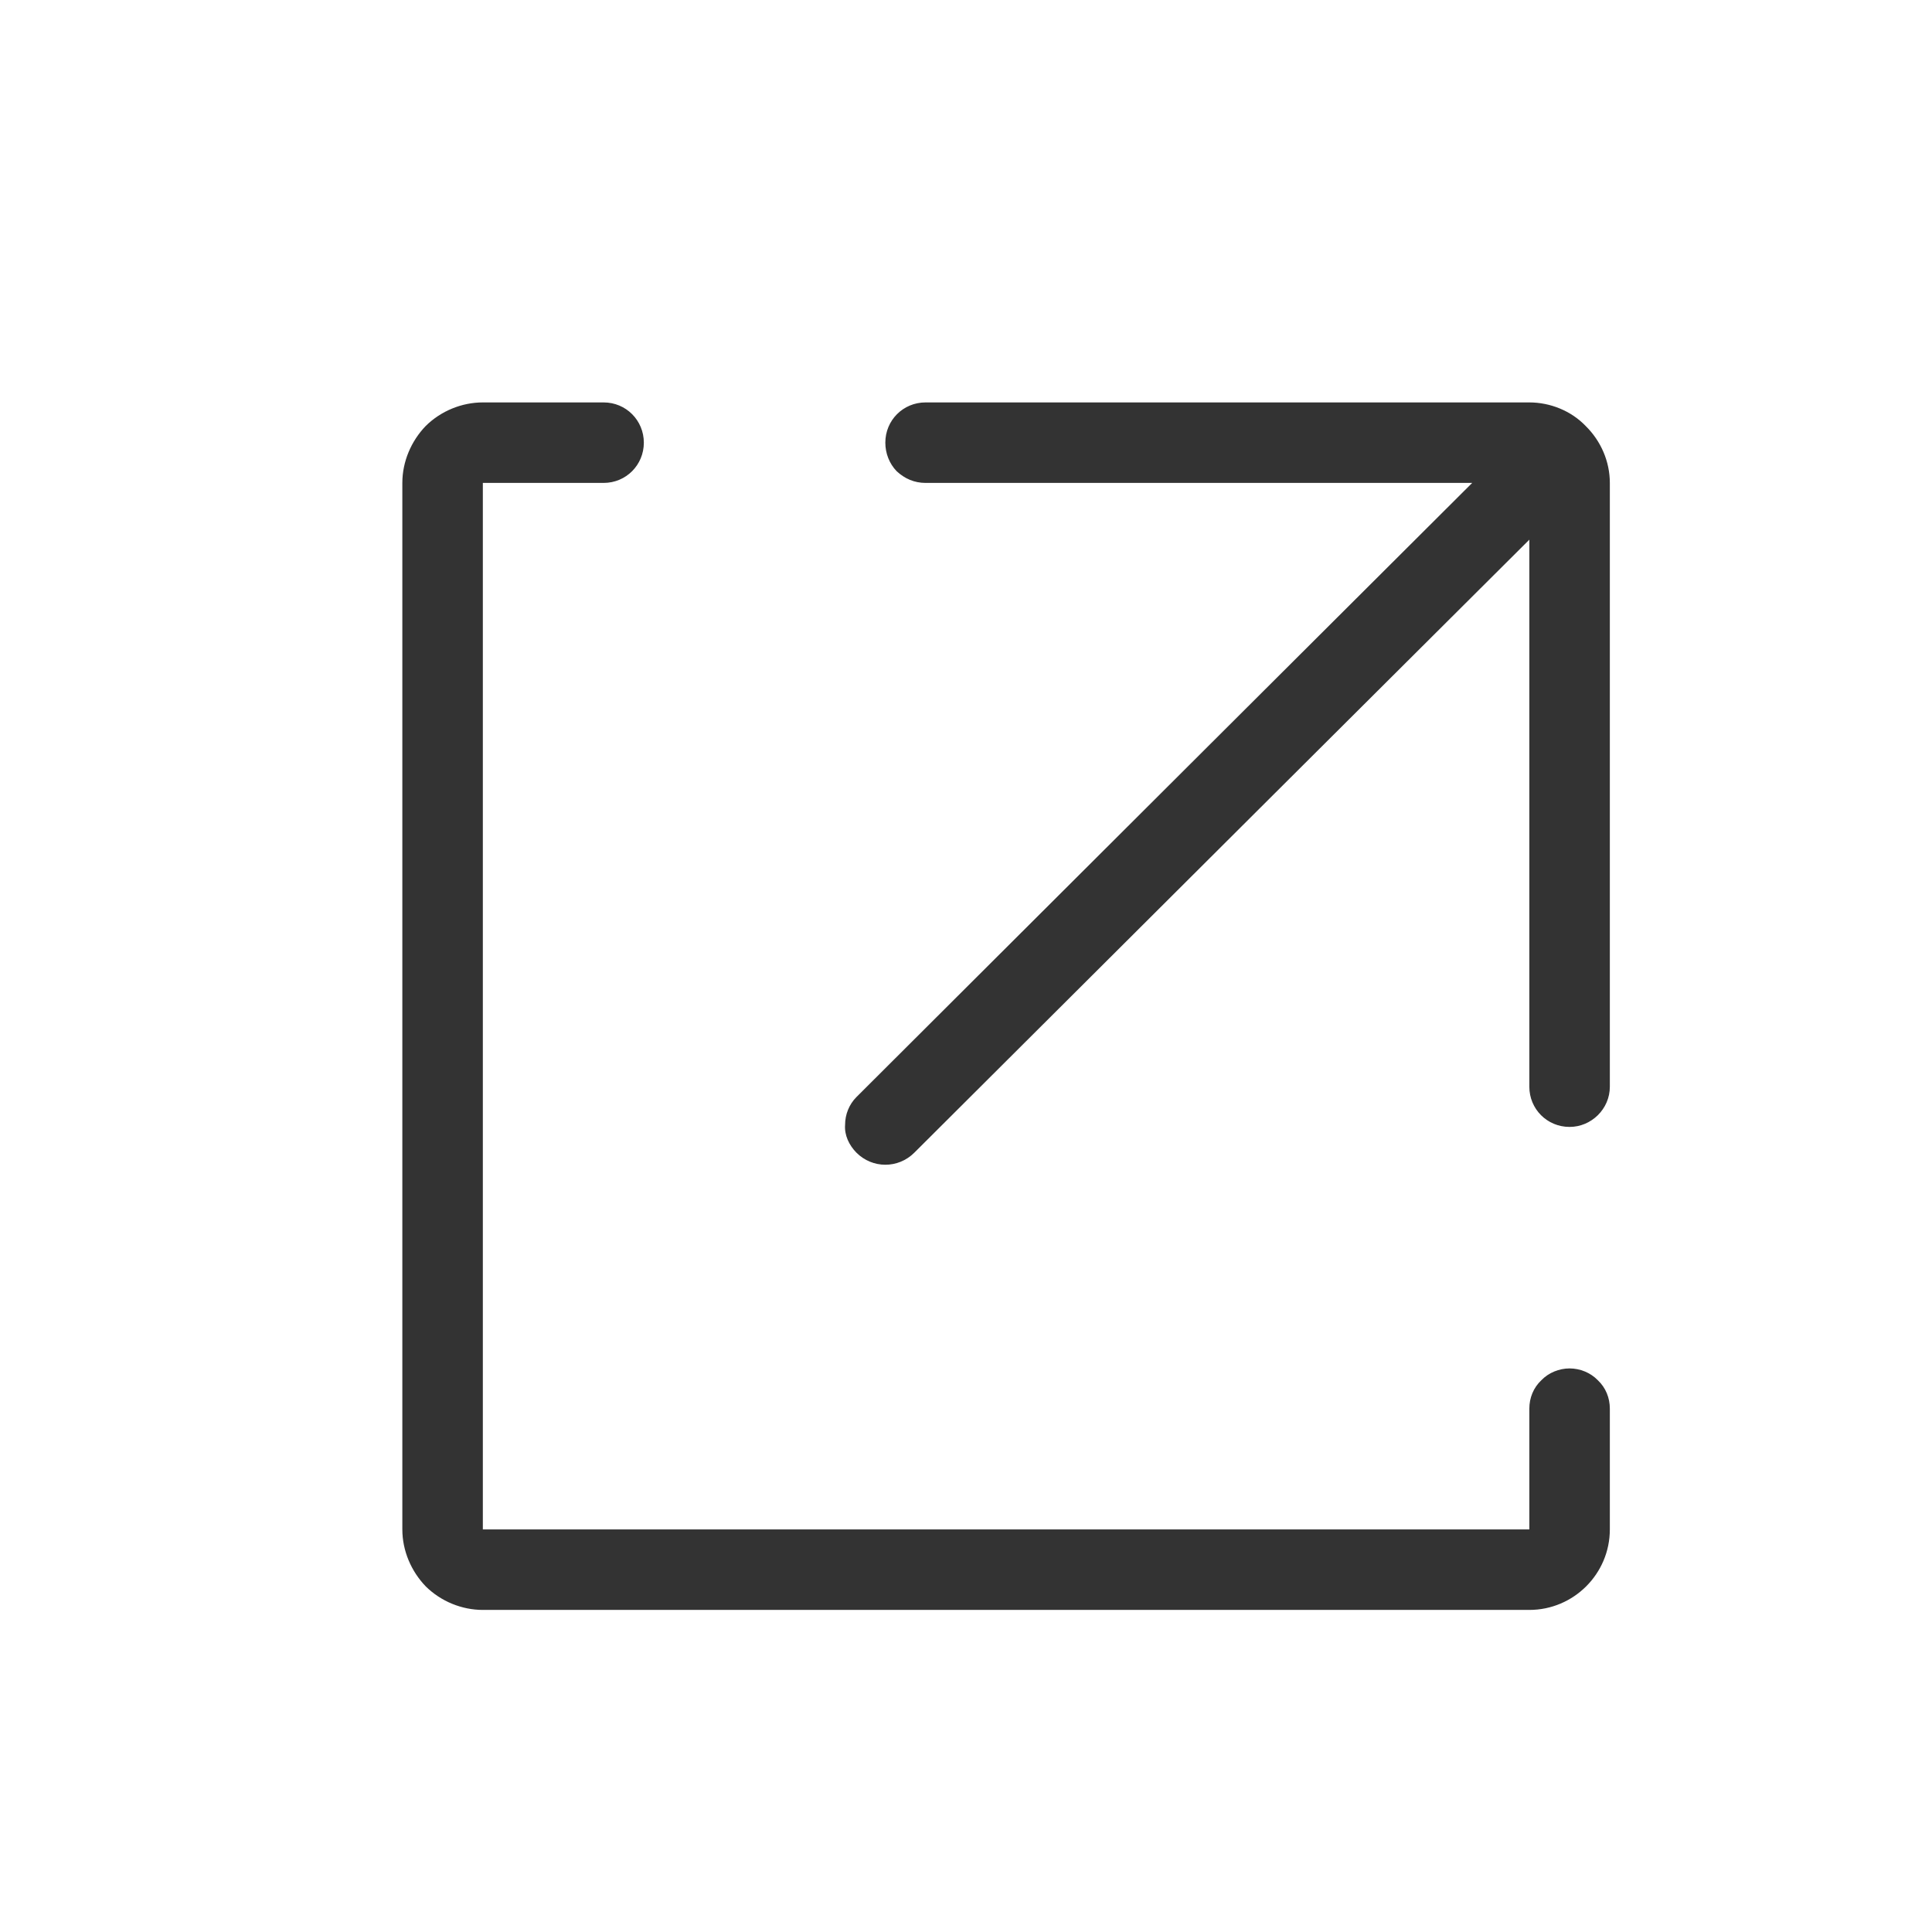
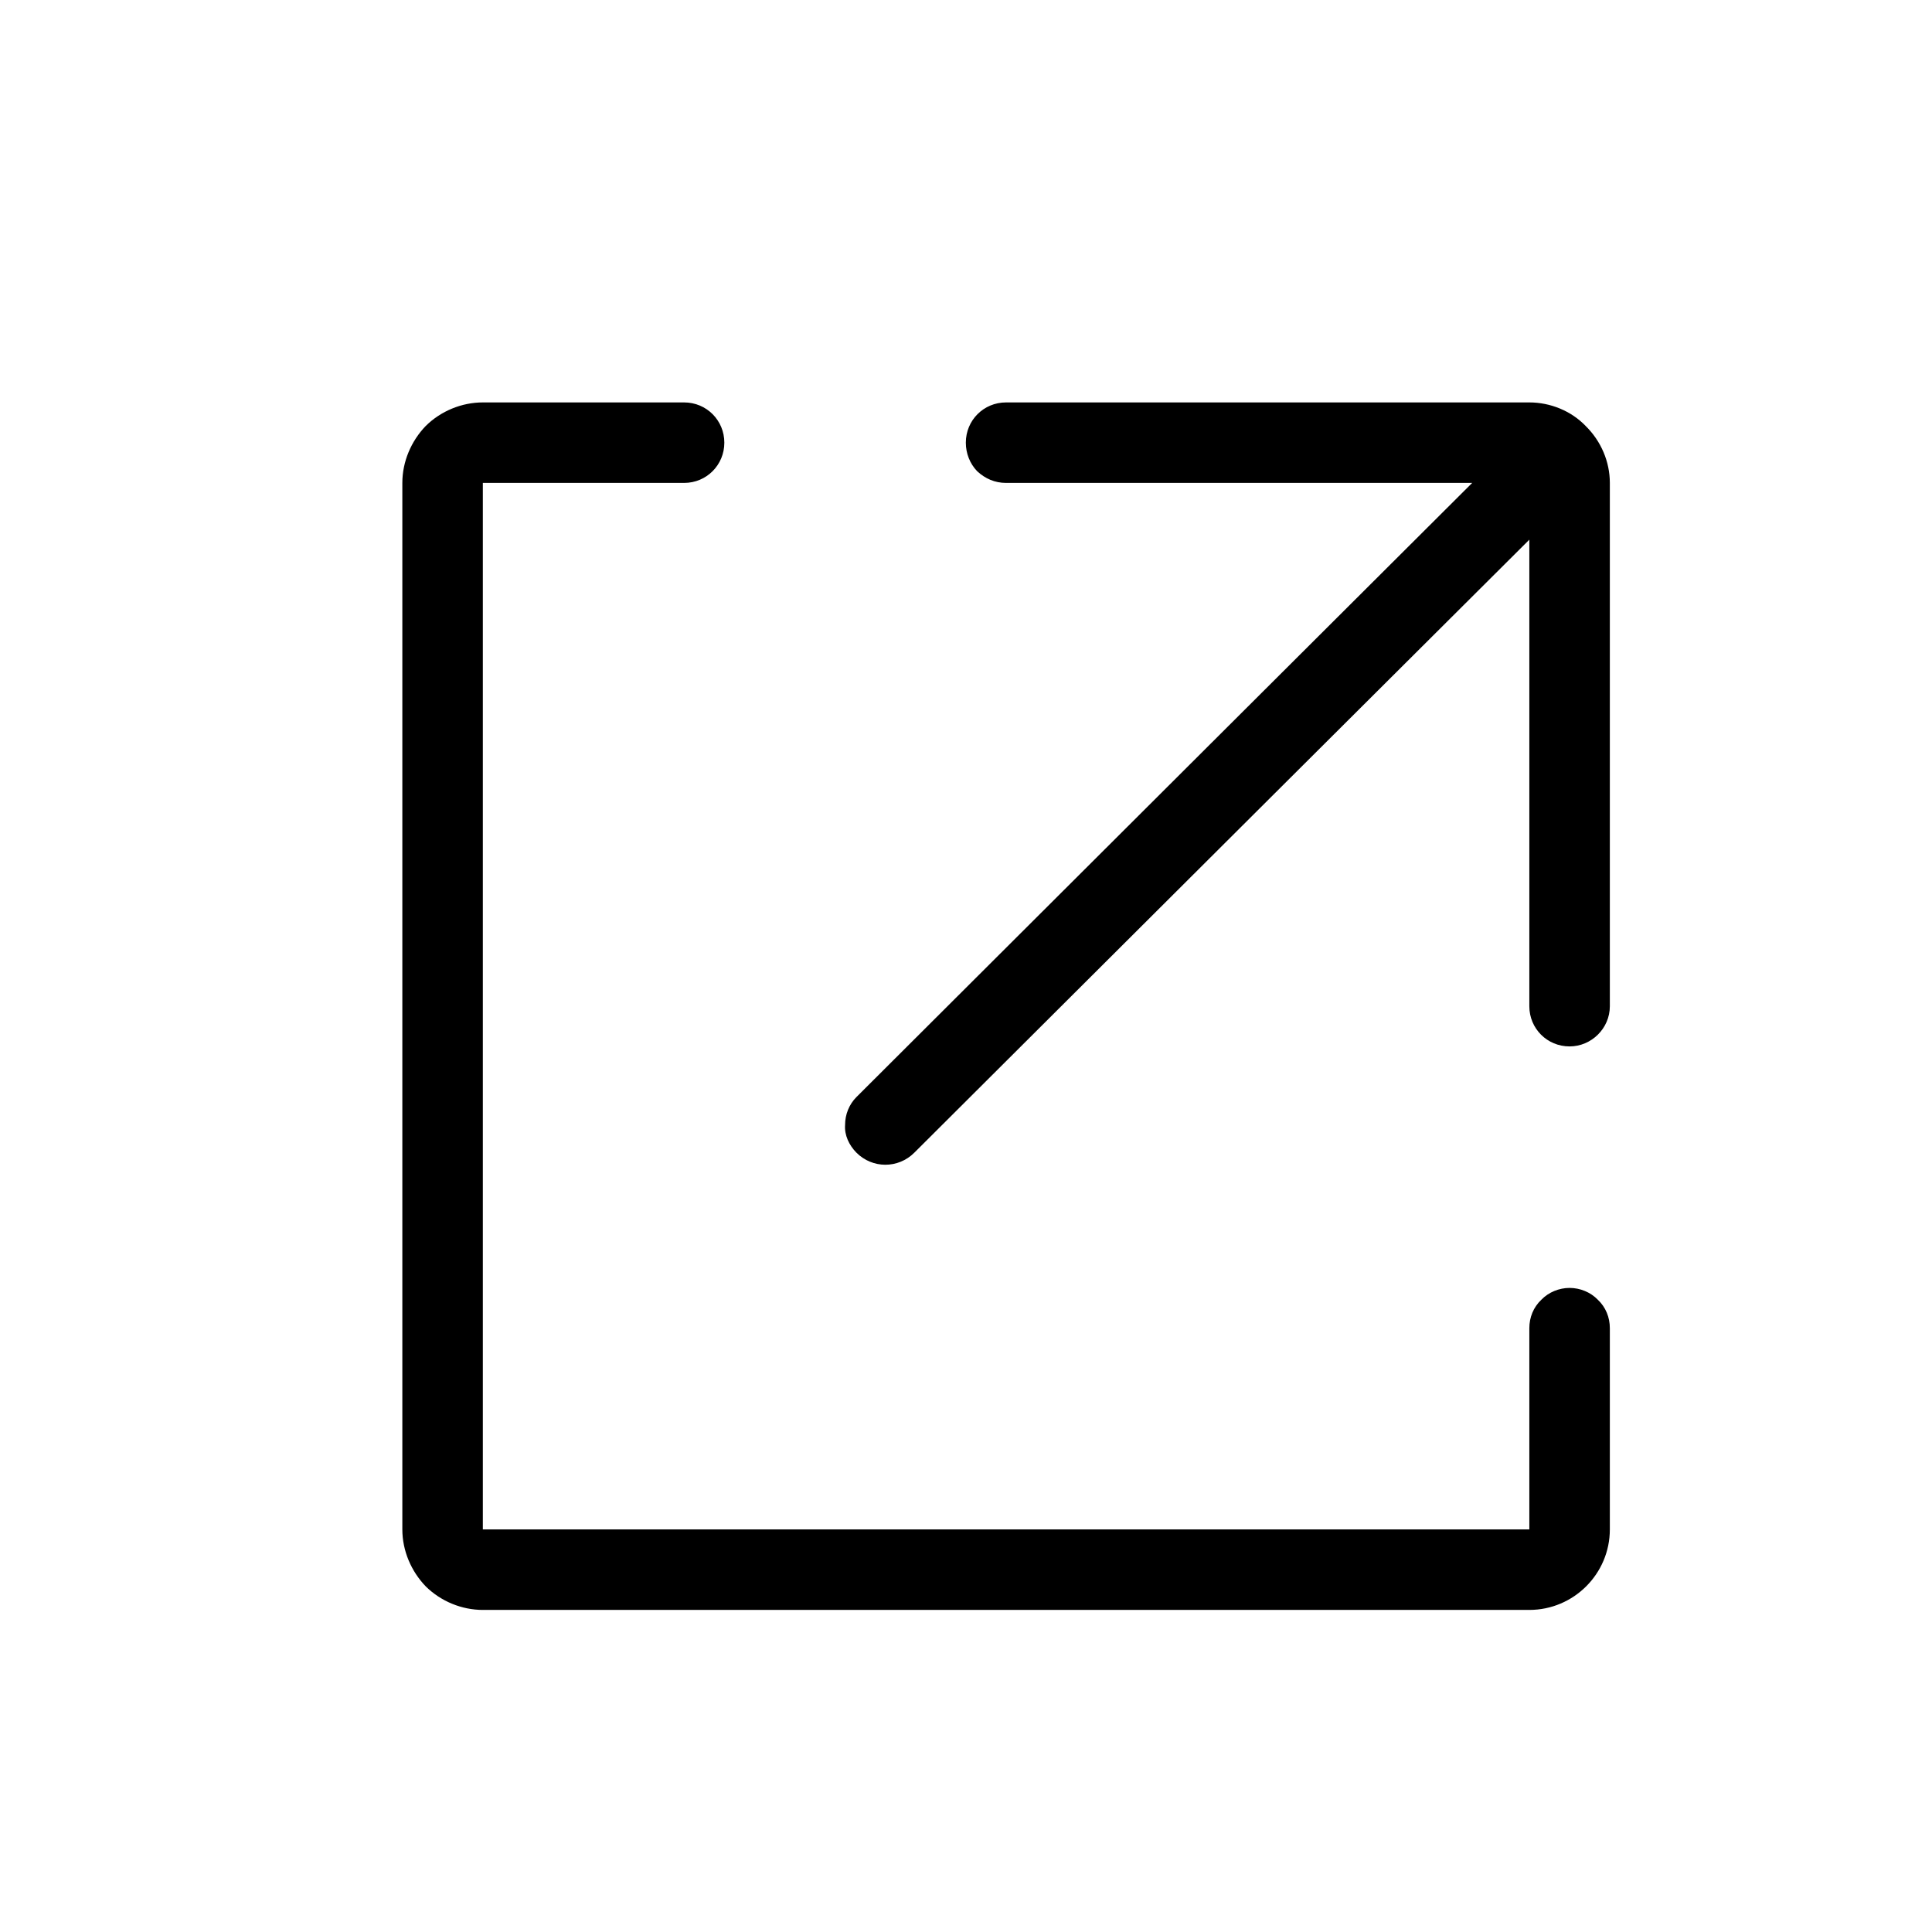
<svg xmlns="http://www.w3.org/2000/svg" width="24" height="24" viewBox="0 0 24 24" fill="none">
-   <path fill-rule="evenodd" clip-rule="evenodd" d="M7.998 5.499C7.998 5.775 7.778 5.999 7.498 5.999C6.908 5.999 5.998 5.999 5.998 5.999V18.999H18.998C18.998 18.999 18.998 18.091 18.998 17.499C18.998 17.366 19.048 17.239 19.148 17.145C19.238 17.052 19.368 16.999 19.498 16.999C19.628 16.999 19.758 17.052 19.848 17.145C19.948 17.239 19.998 17.366 19.998 17.499C19.998 17.907 19.998 18.495 19.998 18.999C19.998 19.551 19.548 19.999 18.998 19.999C16.268 19.999 8.728 19.999 5.998 19.999C5.738 19.999 5.478 19.894 5.288 19.706C5.108 19.519 4.998 19.264 4.998 18.999C4.998 16.272 4.998 8.726 4.998 5.999C4.998 5.734 5.108 5.479 5.288 5.292C5.478 5.104 5.738 4.999 5.998 4.999C6.498 4.999 7.088 4.999 7.498 4.999C7.778 4.999 7.998 5.223 7.998 5.499ZM10.998 5.498C10.998 5.222 11.218 4.999 11.498 4.999C12.928 4.999 17.068 4.999 18.998 4.999C19.258 4.999 19.518 5.104 19.698 5.292C19.888 5.479 19.998 5.734 19.998 5.999C19.998 7.921 19.998 12.067 19.998 13.5C19.998 13.776 19.768 13.999 19.498 13.999C19.218 13.999 18.998 13.776 18.998 13.5C18.998 11.854 18.998 6.704 18.998 6.704C18.998 6.704 12.918 12.762 11.358 14.319C11.158 14.519 10.838 14.519 10.638 14.318C10.548 14.226 10.488 14.102 10.498 13.973C10.498 13.844 10.548 13.72 10.638 13.629C12.168 12.101 18.288 5.999 18.288 5.999C18.288 5.999 13.138 5.999 11.498 5.999C11.358 5.999 11.238 5.946 11.138 5.853C11.048 5.759 10.998 5.632 10.998 5.5V5.498Z" fill="#333333" />
+   <path fill-rule="evenodd" clip-rule="evenodd" d="M8.998 5.499C8.998 5.775 8.778 5.999 8.498 5.999C7.908 5.999 5.998 5.999 5.998 5.999V18.999H18.998C18.998 18.999 18.998 17.091 18.998 16.499C18.998 16.366 19.048 16.239 19.148 16.145C19.238 16.052 19.368 15.999 19.498 15.999C19.628 15.999 19.758 16.052 19.848 16.145C19.948 16.239 19.998 16.366 19.998 16.499C19.998 16.907 19.998 18.495 19.998 18.999C19.998 19.551 19.548 19.999 18.998 19.999C16.268 19.999 8.728 19.999 5.998 19.999C5.738 19.999 5.478 19.894 5.288 19.706C5.108 19.519 4.998 19.264 4.998 18.999C4.998 16.272 4.998 8.726 4.998 5.999C4.998 5.734 5.108 5.479 5.288 5.292C5.478 5.104 5.738 4.999 5.998 4.999C6.498 4.999 8.088 4.999 8.498 4.999C8.778 4.999 8.998 5.223 8.998 5.499ZM11.998 5.498C11.998 5.222 12.218 4.999 12.498 4.999C13.928 4.999 17.068 4.999 18.998 4.999C19.258 4.999 19.518 5.104 19.698 5.292C19.888 5.479 19.998 5.734 19.998 5.999C19.998 7.921 19.998 11.067 19.998 12.5C19.998 12.776 19.768 12.999 19.498 12.999C19.218 12.999 18.998 12.776 18.998 12.5C18.998 10.854 18.998 6.704 18.998 6.704C18.998 6.704 12.918 12.762 11.358 14.319C11.158 14.519 10.838 14.519 10.638 14.318C10.548 14.226 10.488 14.102 10.498 13.973C10.498 13.844 10.548 13.72 10.638 13.629C12.168 12.101 18.288 5.999 18.288 5.999C18.288 5.999 14.138 5.999 12.498 5.999C12.358 5.999 12.238 5.946 12.138 5.853C12.048 5.759 11.998 5.632 11.998 5.5V5.498Z" fill="black" />
</svg>
